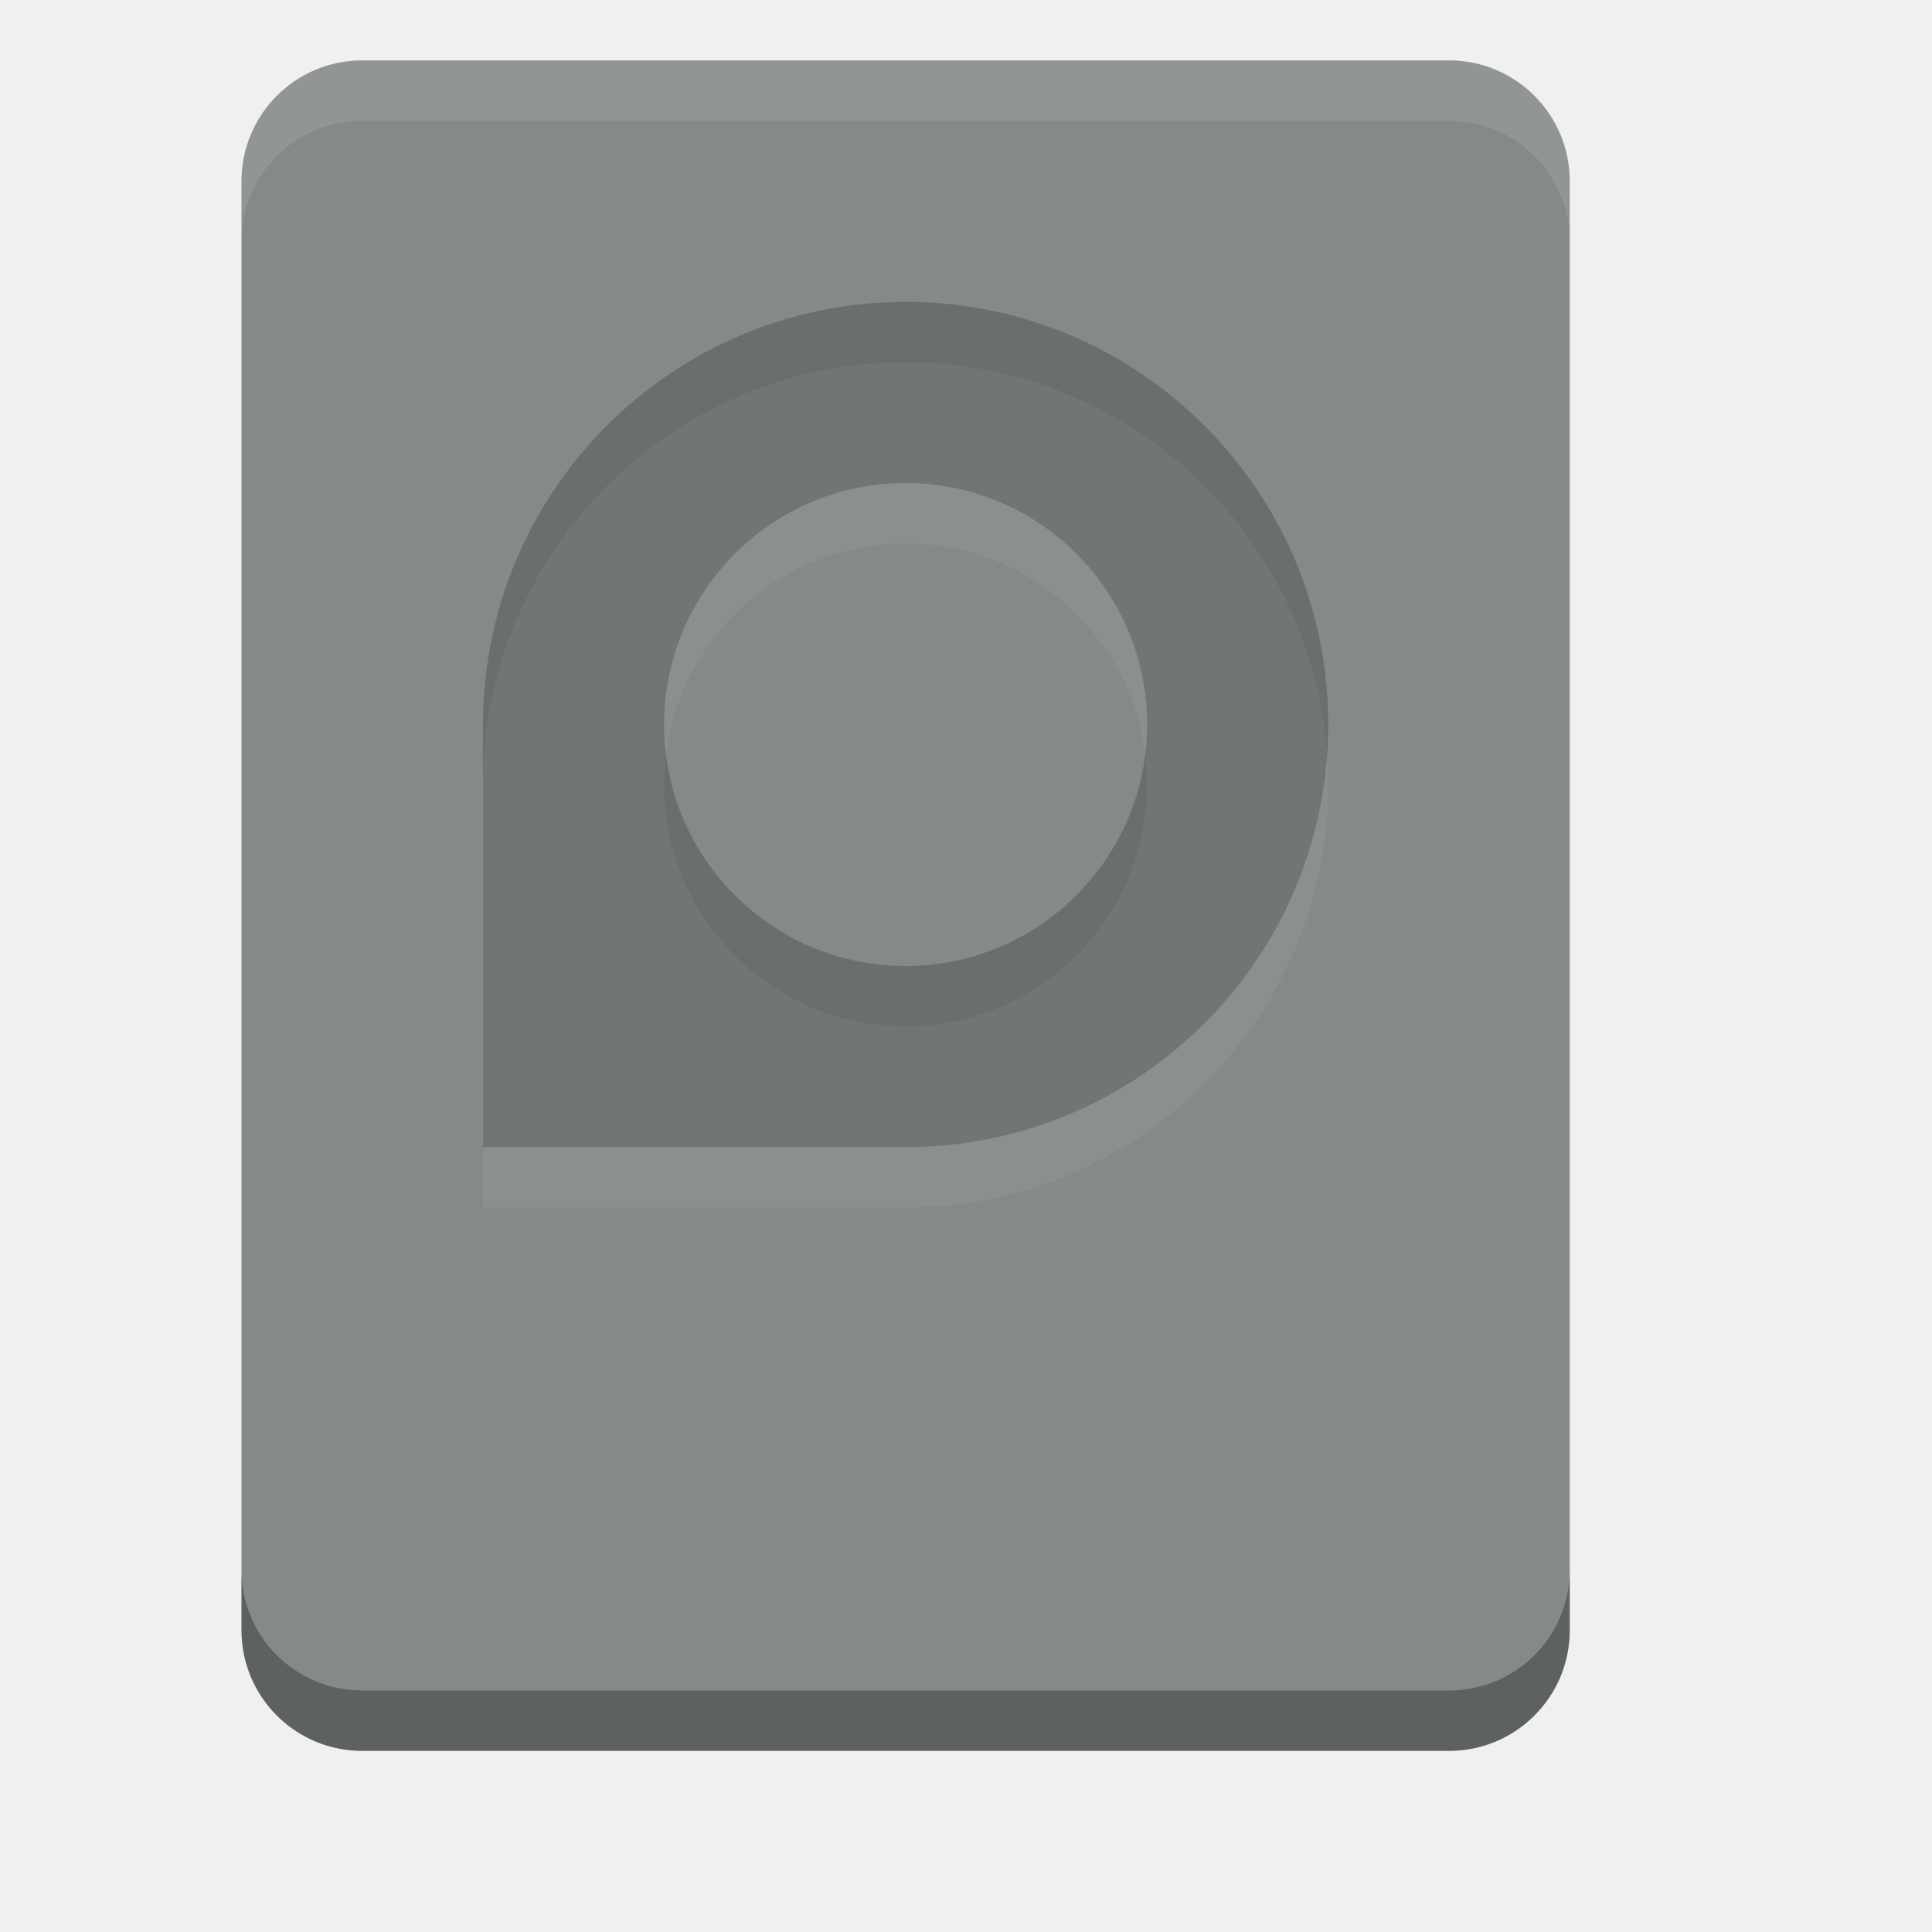
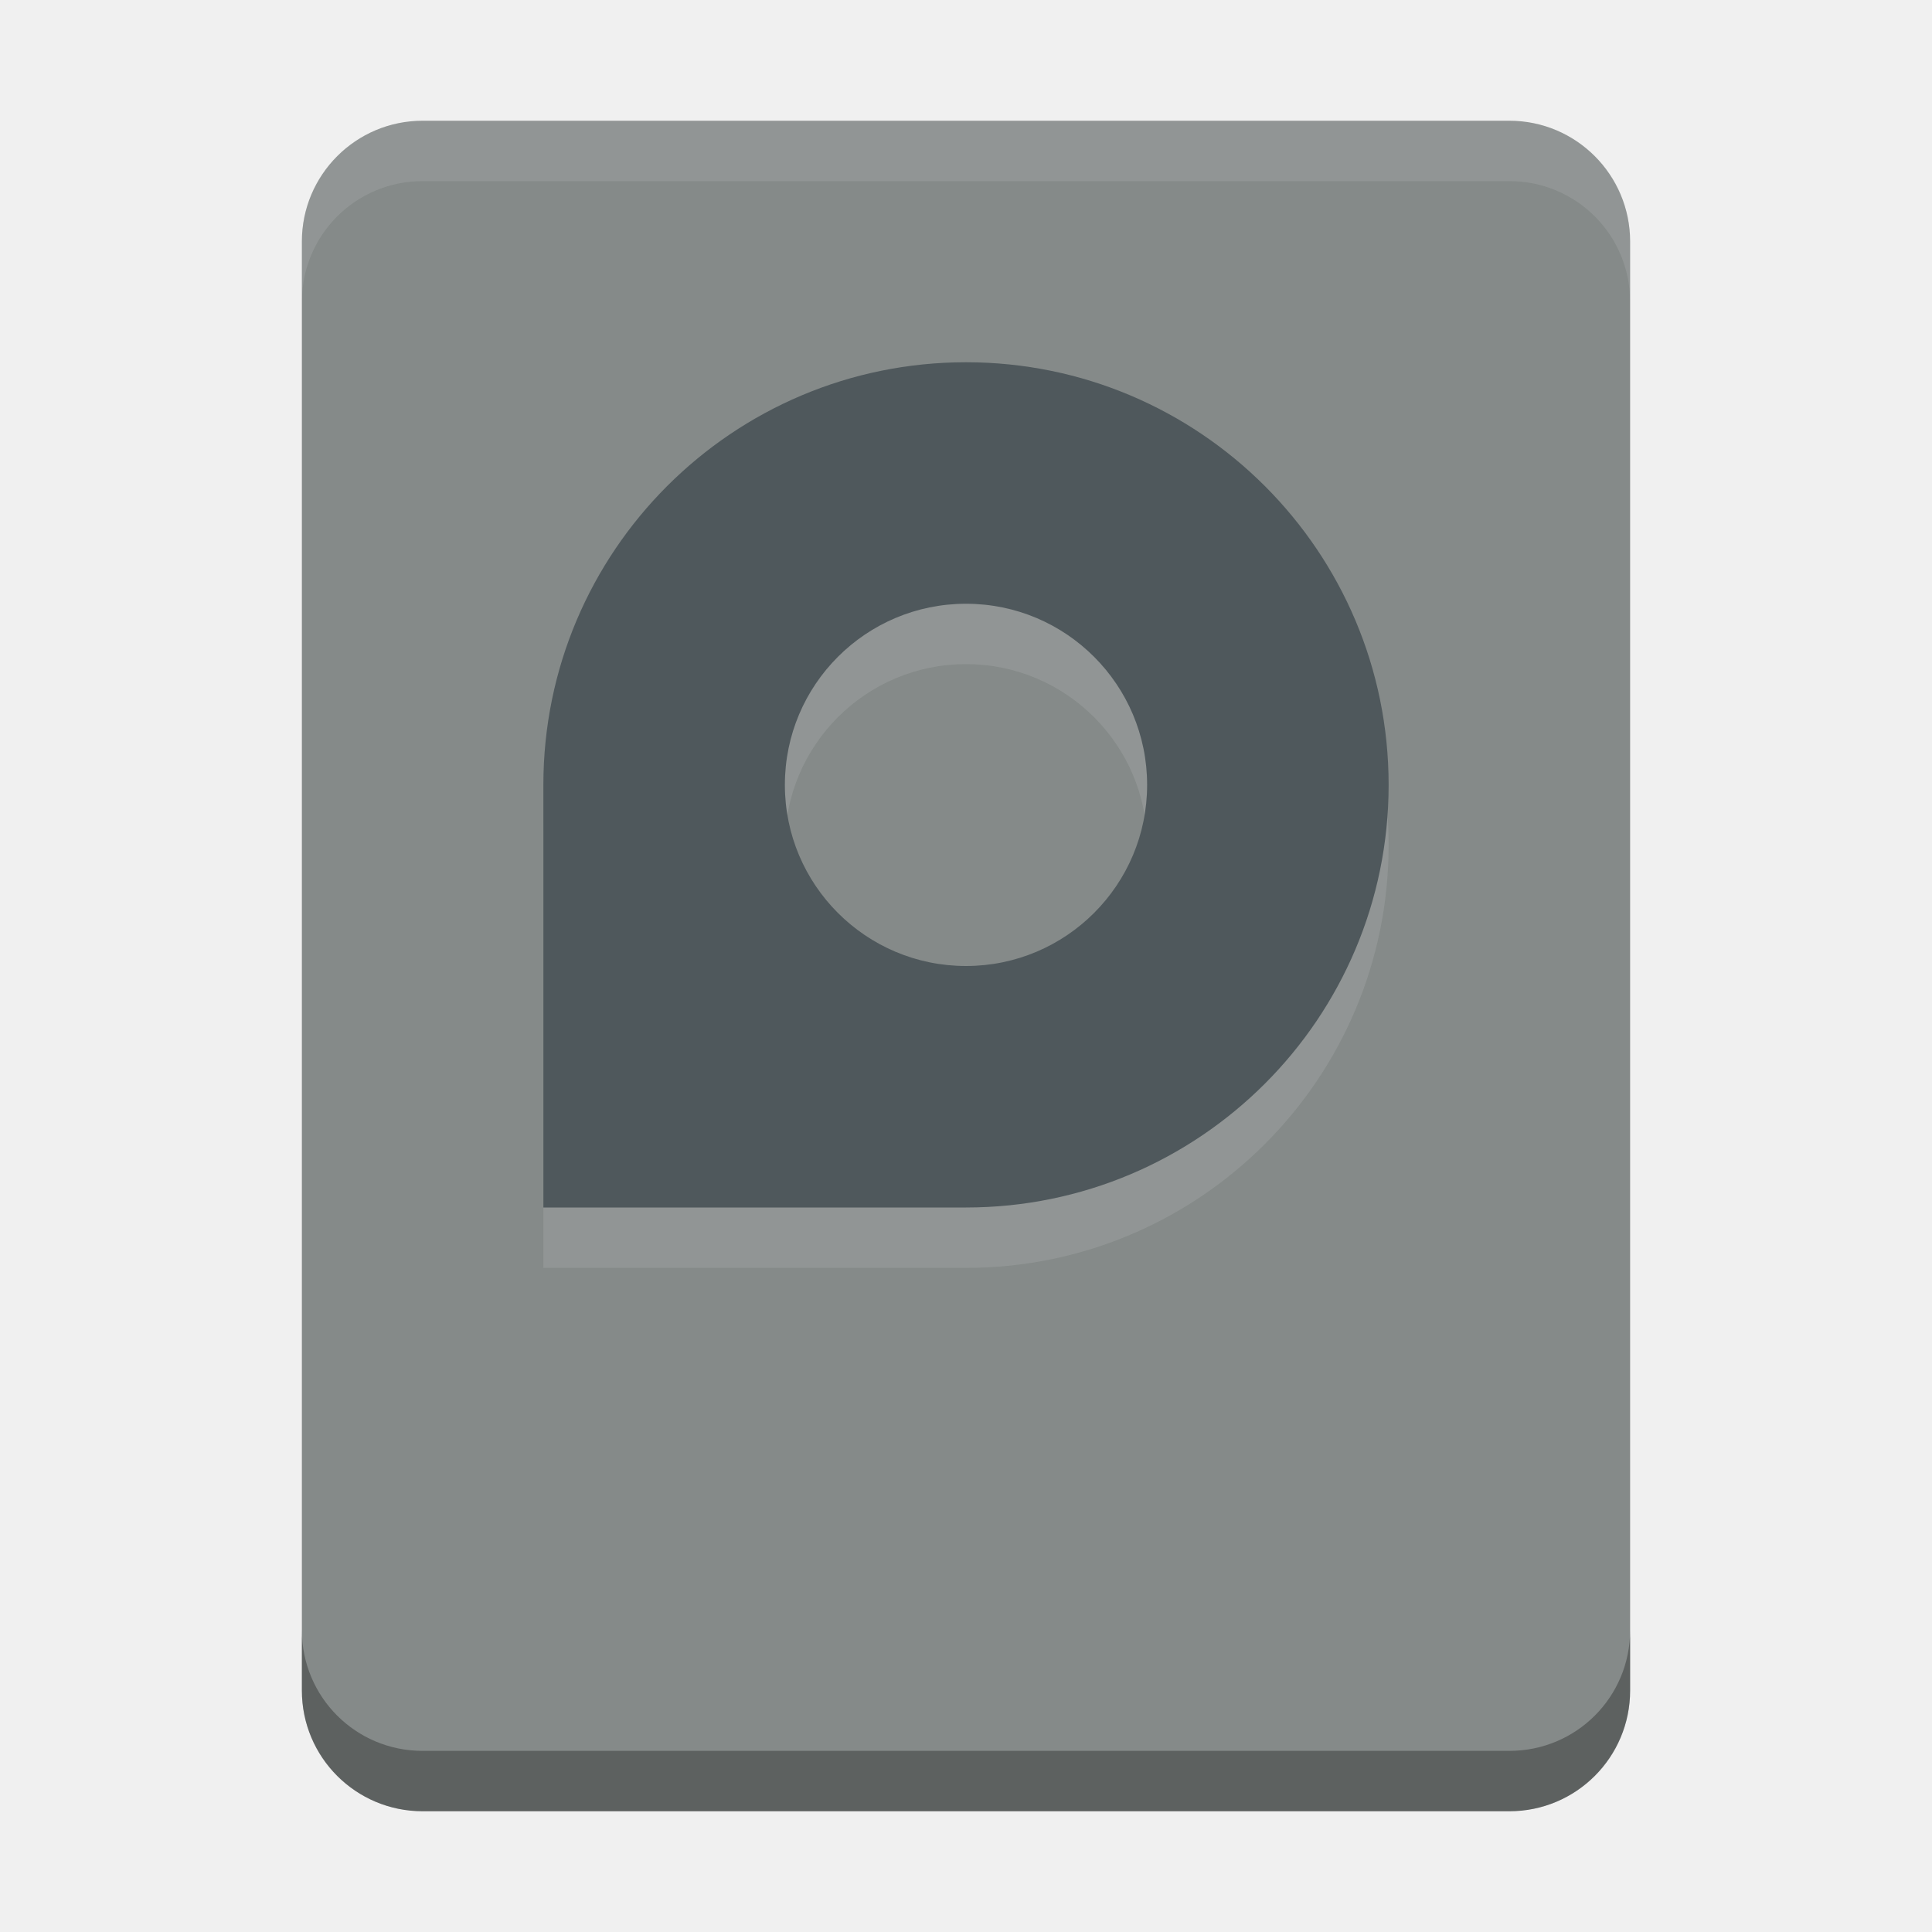
<svg xmlns="http://www.w3.org/2000/svg" id="svg2817" height="32" width="32" version="1.0">
+   <defs id="defs220" />
  <text id="text4087-2-6-5" opacity=".8" font-size="12.666px" xml:space="preserve" y="-5.187" x="877.226" font-family="'Bitstream Vera Sans'" fill="#000000">
    <tspan id="tspan4089-7-2-9" y="-5.187" x="877.226" />
  </text>
  <text id="text4087-2-6-5-5" opacity=".8" font-size="12.666px" xml:space="preserve" y="-45.929" x="901.187" font-family="'Bitstream Vera Sans'" fill="#000000">
    <tspan id="tspan4089-7-2-9-6" y="-45.929" x="901.187" />
  </text>
  <text id="text4087-2-6-5-2" opacity=".8" font-size="12.666px" xml:space="preserve" y="-76.007" x="-569.371" font-family="'Bitstream Vera Sans'" fill="#000000">
    <tspan id="tspan4089-7-2-9-2" y="-76.007" x="-569.371" />
  </text>
  <text id="text4087-2-6-5-59" opacity=".8" font-size="12.666px" xml:space="preserve" y="669.546" x="-2393.057" font-family="'Bitstream Vera Sans'" fill="#000000">
    <tspan id="tspan4089-7-2-9-4" y="669.546" x="-2393.057" />
  </text>
  <text id="text4087-2-6-5-1" opacity=".8" font-size="12.666px" xml:space="preserve" y="-461.328" x="-454.88" font-family="'Bitstream Vera Sans'" fill="#000000">
    <tspan id="tspan4089-7-2-9-7" y="-461.328" x="-454.88" />
  </text>
  <text id="text4087-2-6-5-7" opacity=".8" font-size="12.666px" xml:space="preserve" y="-874.798" x="352.722" font-family="'Bitstream Vera Sans'" fill="#000000">
    <tspan id="tspan4089-7-2-9-1" y="-874.798" x="352.722" />
  </text>
  <text id="text4087-2-6-5-5-3" opacity=".8" font-size="12.666px" xml:space="preserve" y="-915.54" x="376.683" font-family="'Bitstream Vera Sans'" fill="#000000">
    <tspan id="tspan4089-7-2-9-6-5" y="-915.54" x="376.683" />
  </text>
  <text id="text4087-2-6-5-3" opacity=".8" font-size="12.666px" xml:space="preserve" y="-922.75" x="-1114.78" font-family="'Bitstream Vera Sans'" fill="#000000">
    <tspan id="tspan4089-7-2-9-18" y="-922.75" x="-1114.78" />
  </text>
  <text id="text4087-2-6-5-4" opacity=".8" font-size="12.666px" xml:space="preserve" y="-1195.984" x="345.763" font-family="'Bitstream Vera Sans'" fill="#000000">
    <tspan id="tspan4089-7-2-9-9" y="-1195.984" x="345.763" />
  </text>
  <text id="text4087-2-6-5-7-1" opacity=".8" font-size="12.666px" xml:space="preserve" y="-569.293" x="1831.886" font-family="'Bitstream Vera Sans'" fill="#000000">
    <tspan id="tspan4089-7-2-9-1-8" y="-569.293" x="1831.886" />
  </text>
  <text id="text4087-2-6-5-5-5" opacity=".8" font-size="12.666px" xml:space="preserve" y="-610.034" x="1855.847" font-family="'Bitstream Vera Sans'" fill="#000000">
    <tspan id="tspan4089-7-2-9-6-9" y="-610.034" x="1855.847" />
  </text>
  <text id="text4087-2-6-5-75" opacity=".8" font-size="12.666px" xml:space="preserve" y="-617.244" x="364.384" font-family="'Bitstream Vera Sans'" fill="#000000">
    <tspan id="tspan4089-7-2-9-3" y="-617.244" x="364.384" />
  </text>
  <text id="text4087-2-6-5-4-8" opacity=".8" font-size="12.666px" xml:space="preserve" y="-890.478" x="1824.927" font-family="'Bitstream Vera Sans'" fill="#000000">
    <tspan id="tspan4089-7-2-9-9-8" y="-890.478" x="1824.927" />
  </text>
  <text id="text4087-2-6-5-45" opacity=".8" font-size="12.666px" xml:space="preserve" y="-665.336" x="-573.433" font-family="'Bitstream Vera Sans'" fill="#000000">
    <tspan id="tspan4089-7-2-9-75" y="-665.336" x="-573.433" />
  </text>
  <text id="text4087-2-6-5-59-7" opacity=".8" font-size="12.666px" xml:space="preserve" y="80.218" x="-2397.118" font-family="'Bitstream Vera Sans'" fill="#000000">
    <tspan id="tspan4089-7-2-9-4-0" y="80.218" x="-2397.118" />
  </text>
  <text id="text4087-2-6-5-8" opacity=".8" font-size="12.666px" xml:space="preserve" y="173.09" x="-682.363" font-family="'Bitstream Vera Sans'" fill="#000000">
    <tspan id="tspan4089-7-2-9-19" y="173.09" x="-682.363" />
  </text>
  <text id="text4087-2-6-5-7-5" opacity=".8" font-size="12.666px" xml:space="preserve" y="-6.092" x="426.662" font-family="'Bitstream Vera Sans'" fill="#000000">
    <tspan id="tspan4089-7-2-9-1-2" y="-6.092" x="426.662" />
  </text>
  <text id="text4087-2-6-5-5-0" opacity=".8" font-size="12.666px" xml:space="preserve" y="-46.834" x="450.622" font-family="'Bitstream Vera Sans'" fill="#000000">
    <tspan id="tspan4089-7-2-9-6-2" y="-46.834" x="450.622" />
  </text>
  <text id="text4087-2-6-5-26" opacity=".8" font-size="12.666px" xml:space="preserve" y="-54.044" x="-1040.841" font-family="'Bitstream Vera Sans'" fill="#000000">
    <tspan id="tspan4089-7-2-9-90" y="-54.044" x="-1040.841" />
  </text>
  <text id="text4087-2-6-5-4-3" opacity=".8" font-size="12.666px" xml:space="preserve" y="-327.278" x="419.702" font-family="'Bitstream Vera Sans'" fill="#000000">
    <tspan id="tspan4089-7-2-9-9-5" y="-327.278" x="419.702" />
  </text>
  <text id="text4087-2-6-5-55" opacity=".8" font-size="12.666px" xml:space="preserve" y="-56.758" x="-608.033" font-family="'Bitstream Vera Sans'" fill="#000000">
    <tspan id="tspan4089-7-2-9-32" y="-56.758" x="-608.033" />
  </text>
  <text id="text4087-2-6-5-59-9" opacity=".8" font-size="12.666px" xml:space="preserve" y="688.795" x="-2431.718" font-family="'Bitstream Vera Sans'" fill="#000000">
    <tspan id="tspan4089-7-2-9-4-1" y="688.795" x="-2431.718" />
  </text>
  <text id="text4087-2-6-5-1-8" opacity=".8" font-size="12.666px" xml:space="preserve" y="-918.289" x="-456.939" font-family="'Bitstream Vera Sans'" fill="#000000">
    <tspan id="tspan4089-7-2-9-7-8" y="-918.289" x="-456.939" />
  </text>
  <text id="text4087-2-6-5-7-8" opacity=".8" font-size="12.666px" xml:space="preserve" y="-1331.759" x="350.663" font-family="'Bitstream Vera Sans'" fill="#000000">
    <tspan id="tspan4089-7-2-9-1-9" y="-1331.759" x="350.663" />
  </text>
  <text id="text4087-2-6-5-5-52" opacity=".8" font-size="12.666px" xml:space="preserve" y="-1372.501" x="374.624" font-family="'Bitstream Vera Sans'" fill="#000000">
    <tspan id="tspan4089-7-2-9-6-4" y="-1372.501" x="374.624" />
  </text>
  <text id="text4087-2-6-5-3-4" opacity=".8" font-size="12.666px" xml:space="preserve" y="-1379.71" x="-1116.84" font-family="'Bitstream Vera Sans'" fill="#000000">
    <tspan id="tspan4089-7-2-9-18-3" y="-1379.71" x="-1116.84" />
  </text>
  <text id="text4087-2-6-5-4-7" opacity=".8" font-size="12.666px" xml:space="preserve" y="-1652.945" x="343.703" font-family="'Bitstream Vera Sans'" fill="#000000">
    <tspan id="tspan4089-7-2-9-9-54" y="-1652.945" x="343.703" />
  </text>
  <text id="text4087-2-6-5-7-1-2" opacity=".8" font-size="12.666px" xml:space="preserve" y="-1026.253" x="1829.826" font-family="'Bitstream Vera Sans'" fill="#000000">
    <tspan id="tspan4089-7-2-9-1-8-0" y="-1026.253" x="1829.826" />
  </text>
  <text id="text4087-2-6-5-5-5-6" opacity=".8" font-size="12.666px" xml:space="preserve" y="-1066.995" x="1853.787" font-family="'Bitstream Vera Sans'" fill="#000000">
    <tspan id="tspan4089-7-2-9-6-9-8" y="-1066.995" x="1853.787" />
  </text>
  <text id="text4087-2-6-5-75-4" opacity=".8" font-size="12.666px" xml:space="preserve" y="-1074.205" x="362.324" font-family="'Bitstream Vera Sans'" fill="#000000">
    <tspan id="tspan4089-7-2-9-3-9" y="-1074.205" x="362.324" />
  </text>
  <text id="text4087-2-6-5-4-8-1" opacity=".8" font-size="12.666px" xml:space="preserve" y="-1347.439" x="1822.867" font-family="'Bitstream Vera Sans'" fill="#000000">
    <tspan id="tspan4089-7-2-9-9-8-8" y="-1347.439" x="1822.867" />
  </text>
  <text id="text4087-2-6-5-45-0" opacity=".8" font-size="12.666px" xml:space="preserve" y="-1122.296" x="-575.492" font-family="'Bitstream Vera Sans'" fill="#000000">
    <tspan id="tspan4089-7-2-9-75-2" y="-1122.296" x="-575.492" />
  </text>
  <text id="text4087-2-6-5-59-5" opacity=".8" font-size="12.666px" xml:space="preserve" y="-376.743" x="-2399.178" font-family="'Bitstream Vera Sans'" fill="#000000">
    <tspan id="tspan4089-7-2-9-4-00" y="-376.743" x="-2399.178" />
  </text>
  <text id="text4087-2-6-5-264" opacity=".8" font-size="12.666px" xml:space="preserve" y="-283.87" x="-684.422" font-family="'Bitstream Vera Sans'" fill="#000000">
    <tspan id="tspan4089-7-2-9-8" y="-283.87" x="-684.422" />
  </text>
  <text id="text4087-2-6-5-42" opacity=".8" font-size="12.666px" xml:space="preserve" y="-42.956" x="155.592" font-family="'Bitstream Vera Sans'" fill="#000000">
    <tspan id="tspan4089-7-2-9-93" y="-42.956" x="155.592" />
  </text>
  <text id="text4087-2-6-5-5-05" opacity=".8" font-size="12.666px" xml:space="preserve" y="-83.698" x="179.553" font-family="'Bitstream Vera Sans'" fill="#000000">
    <tspan id="tspan4089-7-2-9-6-49" y="-83.698" x="179.553" />
  </text>
  <text id="text4087-2-6-5-1-4" opacity=".8" font-size="12.666px" xml:space="preserve" y="-277.727" x="-1090.263" font-family="'Bitstream Vera Sans'" fill="#000000">
    <tspan id="tspan4089-7-2-9-7-7" y="-277.727" x="-1090.263" />
  </text>
  <text id="text4087-2-6-5-7-56" opacity=".8" font-size="12.666px" xml:space="preserve" y="-691.197" x="-282.661" font-family="'Bitstream Vera Sans'" fill="#000000">
    <tspan id="tspan4089-7-2-9-1-1" y="-691.197" x="-282.661" />
  </text>
  <text id="text4087-2-6-5-5-8" opacity=".8" font-size="12.666px" xml:space="preserve" y="-731.938" x="-258.7" font-family="'Bitstream Vera Sans'" fill="#000000">
    <tspan id="tspan4089-7-2-9-6-7" y="-731.938" x="-258.7" />
  </text>
  <text id="text4087-2-6-5-3-42" opacity=".8" font-size="12.666px" xml:space="preserve" y="-739.148" x="-1750.164" font-family="'Bitstream Vera Sans'" fill="#000000">
    <tspan id="tspan4089-7-2-9-18-39" y="-739.148" x="-1750.164" />
  </text>
  <text id="text4087-2-6-5-4-4" opacity=".8" font-size="12.666px" xml:space="preserve" y="-1012.383" x="-289.621" font-family="'Bitstream Vera Sans'" fill="#000000">
    <tspan id="tspan4089-7-2-9-9-3" y="-1012.383" x="-289.621" />
  </text>
  <text id="text4087-2-6-5-7-1-0" opacity=".8" font-size="12.666px" xml:space="preserve" y="-385.691" x="1196.503" font-family="'Bitstream Vera Sans'" fill="#000000">
    <tspan id="tspan4089-7-2-9-1-8-5" y="-385.691" x="1196.503" />
  </text>
  <text id="text4087-2-6-5-5-5-5" opacity=".8" font-size="12.666px" xml:space="preserve" y="-426.433" x="1220.463" font-family="'Bitstream Vera Sans'" fill="#000000">
    <tspan id="tspan4089-7-2-9-6-9-2" y="-426.433" x="1220.463" />
  </text>
  <text id="text4087-2-6-5-75-9" opacity=".8" font-size="12.666px" xml:space="preserve" y="-433.643" x="-271" font-family="'Bitstream Vera Sans'" fill="#000000">
    <tspan id="tspan4089-7-2-9-3-1" y="-433.643" x="-271" />
  </text>
  <text id="text4087-2-6-5-4-8-18" opacity=".8" font-size="12.666px" xml:space="preserve" y="-706.877" x="1189.543" font-family="'Bitstream Vera Sans'" fill="#000000">
    <tspan id="tspan4089-7-2-9-9-8-4" y="-706.877" x="1189.543" />
  </text>
  <text id="text4087-2-6-5-45-3" opacity=".8" font-size="12.666px" xml:space="preserve" y="-481.734" x="-1208.816" font-family="'Bitstream Vera Sans'" fill="#000000">
    <tspan id="tspan4089-7-2-9-75-7" y="-481.734" x="-1208.816" />
  </text>
  <text id="text4087-2-6-5-59-8" opacity=".8" font-size="12.666px" xml:space="preserve" y="263.819" x="-3032.502" font-family="'Bitstream Vera Sans'" fill="#000000">
    <tspan id="tspan4089-7-2-9-4-2" y="263.819" x="-3032.502" />
  </text>
  <g id="layer4-0" transform="matrix(.90475 0 0 .90475 -716.75 -692.29)">
    <text id="text4087-2-6-5-20" opacity=".8" font-size="14px" xml:space="preserve" y="1159.415" x="-664.274" font-family="'Bitstream Vera Sans'" fill="#000000">
      <tspan id="tspan4089-7-2-9-82" y="1159.415" x="-664.274" />
    </text>
  </g>
  <text id="text4087-2-6-5-9" opacity=".8" font-size="12.666px" xml:space="preserve" y="2.051" x="877.226" font-family="'Bitstream Vera Sans'" fill="#000000">
    <tspan id="tspan4089-7-2-9-43" y="2.051" x="877.226" />
  </text>
  <text id="text4087-2-6-5-5-51" opacity=".8" font-size="12.666px" xml:space="preserve" y="-38.691" x="901.187" font-family="'Bitstream Vera Sans'" fill="#000000">
    <tspan id="tspan4089-7-2-9-6-74" y="-38.691" x="901.187" />
  </text>
  <text id="text4087-2-6-5-2-3" opacity=".8" font-size="12.666px" xml:space="preserve" y="-68.769" x="-569.371" font-family="'Bitstream Vera Sans'" fill="#000000">
    <tspan id="tspan4089-7-2-9-2-1" y="-68.769" x="-569.371" />
  </text>
  <text id="text4087-2-6-5-59-4" opacity=".8" font-size="12.666px" xml:space="preserve" y="676.784" x="-2393.057" font-family="'Bitstream Vera Sans'" fill="#000000">
    <tspan id="tspan4089-7-2-9-4-6" y="676.784" x="-2393.057" />
  </text>
  <text id="text4087-2-6-5-1-9" opacity=".8" font-size="12.666px" xml:space="preserve" y="-454.09" x="-454.88" font-family="'Bitstream Vera Sans'" fill="#000000">
    <tspan id="tspan4089-7-2-9-7-4" y="-454.09" x="-454.88" />
  </text>
  <text id="text4087-2-6-5-7-2" opacity=".8" font-size="12.666px" xml:space="preserve" y="-867.56" x="352.722" font-family="'Bitstream Vera Sans'" fill="#000000">
    <tspan id="tspan4089-7-2-9-1-26" y="-867.56" x="352.722" />
  </text>
  <text id="text4087-2-6-5-5-3-4" opacity=".8" font-size="12.666px" xml:space="preserve" y="-908.302" x="376.683" font-family="'Bitstream Vera Sans'" fill="#000000">
    <tspan id="tspan4089-7-2-9-6-5-1" y="-908.302" x="376.683" />
  </text>
  <text id="text4087-2-6-5-3-2" opacity=".8" font-size="12.666px" xml:space="preserve" y="-915.512" x="-1114.78" font-family="'Bitstream Vera Sans'" fill="#000000">
    <tspan id="tspan4089-7-2-9-18-8" y="-915.512" x="-1114.78" />
  </text>
  <text id="text4087-2-6-5-4-89" opacity=".8" font-size="12.666px" xml:space="preserve" y="-1188.746" x="345.763" font-family="'Bitstream Vera Sans'" fill="#000000">
    <tspan id="tspan4089-7-2-9-9-2" y="-1188.746" x="345.763" />
  </text>
  <text id="text4087-2-6-5-7-1-8" opacity=".8" font-size="12.666px" xml:space="preserve" y="-562.055" x="1831.886" font-family="'Bitstream Vera Sans'" fill="#000000">
    <tspan id="tspan4089-7-2-9-1-8-8" y="-562.055" x="1831.886" />
  </text>
  <text id="text4087-2-6-5-5-5-8" opacity=".8" font-size="12.666px" xml:space="preserve" y="-602.797" x="1855.847" font-family="'Bitstream Vera Sans'" fill="#000000">
    <tspan id="tspan4089-7-2-9-6-9-6" y="-602.797" x="1855.847" />
  </text>
  <text id="text4087-2-6-5-75-8" opacity=".8" font-size="12.666px" xml:space="preserve" y="-610.006" x="364.384" font-family="'Bitstream Vera Sans'" fill="#000000">
    <tspan id="tspan4089-7-2-9-3-3" y="-610.006" x="364.384" />
  </text>
  <text id="text4087-2-6-5-4-8-8" opacity=".8" font-size="12.666px" xml:space="preserve" y="-883.24" x="1824.927" font-family="'Bitstream Vera Sans'" fill="#000000">
    <tspan id="tspan4089-7-2-9-9-8-3" y="-883.24" x="1824.927" />
  </text>
  <text id="text4087-2-6-5-45-33" opacity=".8" font-size="12.666px" xml:space="preserve" y="-658.098" x="-573.433" font-family="'Bitstream Vera Sans'" fill="#000000">
    <tspan id="tspan4089-7-2-9-75-8" y="-658.098" x="-573.433" />
  </text>
  <text id="text4087-2-6-5-59-7-0" opacity=".8" font-size="12.666px" xml:space="preserve" y="87.456" x="-2397.118" font-family="'Bitstream Vera Sans'" fill="#000000">
    <tspan id="tspan4089-7-2-9-4-0-4" y="87.456" x="-2397.118" />
  </text>
  <text id="text4087-2-6-5-8-7" opacity=".8" font-size="12.666px" xml:space="preserve" y="180.328" x="-682.363" font-family="'Bitstream Vera Sans'" fill="#000000">
    <tspan id="tspan4089-7-2-9-19-6" y="180.328" x="-682.363" />
  </text>
  <text id="text4087-2-6-5-7-5-8" opacity=".8" font-size="12.666px" xml:space="preserve" y="1.146" x="426.662" font-family="'Bitstream Vera Sans'" fill="#000000">
    <tspan id="tspan4089-7-2-9-1-2-9" y="1.146" x="426.662" />
  </text>
  <text id="text4087-2-6-5-5-0-0" opacity=".8" font-size="12.666px" xml:space="preserve" y="-39.596" x="450.622" font-family="'Bitstream Vera Sans'" fill="#000000">
    <tspan id="tspan4089-7-2-9-6-2-6" y="-39.596" x="450.622" />
  </text>
  <text id="text4087-2-6-5-26-8" opacity=".8" font-size="12.666px" xml:space="preserve" y="-46.806" x="-1040.841" font-family="'Bitstream Vera Sans'" fill="#000000">
    <tspan id="tspan4089-7-2-9-90-7" y="-46.806" x="-1040.841" />
  </text>
  <text id="text4087-2-6-5-4-3-9" opacity=".8" font-size="12.666px" xml:space="preserve" y="-320.04" x="419.702" font-family="'Bitstream Vera Sans'" fill="#000000">
    <tspan id="tspan4089-7-2-9-9-5-0" y="-320.04" x="419.702" />
  </text>
  <text id="text4087-2-6-5-55-3" opacity=".8" font-size="12.666px" xml:space="preserve" y="-49.52" x="-608.033" font-family="'Bitstream Vera Sans'" fill="#000000">
    <tspan id="tspan4089-7-2-9-32-3" y="-49.52" x="-608.033" />
  </text>
  <text id="text4087-2-6-5-59-9-3" opacity=".8" font-size="12.666px" xml:space="preserve" y="696.033" x="-2431.718" font-family="'Bitstream Vera Sans'" fill="#000000">
    <tspan id="tspan4089-7-2-9-4-1-7" y="696.033" x="-2431.718" />
  </text>
  <text id="text4087-2-6-5-1-8-3" opacity=".8" font-size="12.666px" xml:space="preserve" y="-911.051" x="-456.939" font-family="'Bitstream Vera Sans'" fill="#000000">
    <tspan id="tspan4089-7-2-9-7-8-2" y="-911.051" x="-456.939" />
  </text>
  <text id="text4087-2-6-5-7-8-6" opacity=".8" font-size="12.666px" xml:space="preserve" y="-1324.521" x="350.663" font-family="'Bitstream Vera Sans'" fill="#000000">
    <tspan id="tspan4089-7-2-9-1-9-5" y="-1324.521" x="350.663" />
  </text>
  <text id="text4087-2-6-5-5-52-2" opacity=".8" font-size="12.666px" xml:space="preserve" y="-1365.263" x="374.624" font-family="'Bitstream Vera Sans'" fill="#000000">
    <tspan id="tspan4089-7-2-9-6-4-6" y="-1365.263" x="374.624" />
  </text>
  <text id="text4087-2-6-5-3-4-5" opacity=".8" font-size="12.666px" xml:space="preserve" y="-1372.472" x="-1116.84" font-family="'Bitstream Vera Sans'" fill="#000000">
    <tspan id="tspan4089-7-2-9-18-3-8" y="-1372.472" x="-1116.84" />
  </text>
  <text id="text4087-2-6-5-4-7-7" opacity=".8" font-size="12.666px" xml:space="preserve" y="-1645.707" x="343.703" font-family="'Bitstream Vera Sans'" fill="#000000">
    <tspan id="tspan4089-7-2-9-9-54-9" y="-1645.707" x="343.703" />
  </text>
  <text id="text4087-2-6-5-7-1-2-6" opacity=".8" font-size="12.666px" xml:space="preserve" y="-1019.015" x="1829.826" font-family="'Bitstream Vera Sans'" fill="#000000">
    <tspan id="tspan4089-7-2-9-1-8-0-0" y="-1019.015" x="1829.826" />
  </text>
  <text id="text4087-2-6-5-5-5-6-4" opacity=".8" font-size="12.666px" xml:space="preserve" y="-1059.757" x="1853.787" font-family="'Bitstream Vera Sans'" fill="#000000">
    <tspan id="tspan4089-7-2-9-6-9-8-1" y="-1059.757" x="1853.787" />
  </text>
  <text id="text4087-2-6-5-75-4-0" opacity=".8" font-size="12.666px" xml:space="preserve" y="-1066.967" x="362.324" font-family="'Bitstream Vera Sans'" fill="#000000">
    <tspan id="tspan4089-7-2-9-3-9-4" y="-1066.967" x="362.324" />
  </text>
  <text id="text4087-2-6-5-4-8-1-8" opacity=".8" font-size="12.666px" xml:space="preserve" y="-1340.201" x="1822.867" font-family="'Bitstream Vera Sans'" fill="#000000">
    <tspan id="tspan4089-7-2-9-9-8-8-7" y="-1340.201" x="1822.867" />
  </text>
  <text id="text4087-2-6-5-45-0-0" opacity=".8" font-size="12.666px" xml:space="preserve" y="-1115.058" x="-575.492" font-family="'Bitstream Vera Sans'" fill="#000000">
    <tspan id="tspan4089-7-2-9-75-2-8" y="-1115.058" x="-575.492" />
  </text>
  <text id="text4087-2-6-5-59-5-6" opacity=".8" font-size="12.666px" xml:space="preserve" y="-369.505" x="-2399.178" font-family="'Bitstream Vera Sans'" fill="#000000">
    <tspan id="tspan4089-7-2-9-4-00-2" y="-369.505" x="-2399.178" />
  </text>
  <text id="text4087-2-6-5-264-4" opacity=".8" font-size="12.666px" xml:space="preserve" y="-276.632" x="-684.422" font-family="'Bitstream Vera Sans'" fill="#000000">
    <tspan id="tspan4089-7-2-9-8-7" y="-276.632" x="-684.422" />
  </text>
  <text id="text4087-2-6-5-42-9" opacity=".8" font-size="12.666px" xml:space="preserve" y="-35.718" x="155.592" font-family="'Bitstream Vera Sans'" fill="#000000">
    <tspan id="tspan4089-7-2-9-93-3" y="-35.718" x="155.592" />
  </text>
  <text id="text4087-2-6-5-5-05-9" opacity=".8" font-size="12.666px" xml:space="preserve" y="-76.46" x="179.553" font-family="'Bitstream Vera Sans'" fill="#000000">
    <tspan id="tspan4089-7-2-9-6-49-2" y="-76.46" x="179.553" />
  </text>
  <text id="text4087-2-6-5-1-4-8" opacity=".8" font-size="12.666px" xml:space="preserve" y="-270.489" x="-1090.263" font-family="'Bitstream Vera Sans'" fill="#000000">
    <tspan id="tspan4089-7-2-9-7-7-3" y="-270.489" x="-1090.263" />
  </text>
  <text id="text4087-2-6-5-7-56-0" opacity=".8" font-size="12.666px" xml:space="preserve" y="-683.959" x="-282.661" font-family="'Bitstream Vera Sans'" fill="#000000">
    <tspan id="tspan4089-7-2-9-1-1-1" y="-683.959" x="-282.661" />
  </text>
  <text id="text4087-2-6-5-5-8-7" opacity=".8" font-size="12.666px" xml:space="preserve" y="-724.701" x="-258.7" font-family="'Bitstream Vera Sans'" fill="#000000">
    <tspan id="tspan4089-7-2-9-6-7-8" y="-724.701" x="-258.7" />
  </text>
  <text id="text4087-2-6-5-3-42-9" opacity=".8" font-size="12.666px" xml:space="preserve" y="-731.91" x="-1750.164" font-family="'Bitstream Vera Sans'" fill="#000000">
    <tspan id="tspan4089-7-2-9-18-39-1" y="-731.91" x="-1750.164" />
  </text>
  <text id="text4087-2-6-5-4-4-5" opacity=".8" font-size="12.666px" xml:space="preserve" y="-1005.144" x="-289.621" font-family="'Bitstream Vera Sans'" fill="#000000">
    <tspan id="tspan4089-7-2-9-9-3-4" y="-1005.144" x="-289.621" />
  </text>
  <text id="text4087-2-6-5-7-1-0-9" opacity=".8" font-size="12.666px" xml:space="preserve" y="-378.453" x="1196.503" font-family="'Bitstream Vera Sans'" fill="#000000">
    <tspan id="tspan4089-7-2-9-1-8-5-2" y="-378.453" x="1196.503" />
  </text>
  <text id="text4087-2-6-5-5-5-5-5" opacity=".8" font-size="12.666px" xml:space="preserve" y="-419.195" x="1220.463" font-family="'Bitstream Vera Sans'" fill="#000000">
    <tspan id="tspan4089-7-2-9-6-9-2-7" y="-419.195" x="1220.463" />
  </text>
  <text id="text4087-2-6-5-75-9-4" opacity=".8" font-size="12.666px" xml:space="preserve" y="-426.405" x="-271" font-family="'Bitstream Vera Sans'" fill="#000000">
    <tspan id="tspan4089-7-2-9-3-1-9" y="-426.405" x="-271" />
  </text>
  <text id="text4087-2-6-5-4-8-18-9" opacity=".8" font-size="12.666px" xml:space="preserve" y="-699.639" x="1189.543" font-family="'Bitstream Vera Sans'" fill="#000000">
    <tspan id="tspan4089-7-2-9-9-8-4-4" y="-699.639" x="1189.543" />
  </text>
  <text id="text4087-2-6-5-45-3-5" opacity=".8" font-size="12.666px" xml:space="preserve" y="-474.496" x="-1208.816" font-family="'Bitstream Vera Sans'" fill="#000000">
    <tspan id="tspan4089-7-2-9-75-7-9" y="-474.496" x="-1208.816" />
  </text>
  <text id="text4087-2-6-5-59-8-3" opacity=".8" font-size="12.666px" xml:space="preserve" y="271.057" x="-3032.502" font-family="'Bitstream Vera Sans'" fill="#000000">
    <tspan id="tspan4089-7-2-9-4-2-5" y="271.057" x="-3032.502" />
  </text>
  <g id="layer4-0-7" transform="matrix(.90475 0 0 .90475 -716.75 -685.05)">
    <text id="text4087-2-6-5-20-0" opacity=".8" font-size="14px" xml:space="preserve" y="1159.415" x="-664.274" font-family="'Bitstream Vera Sans'" fill="#000000">
      <tspan id="tspan4089-7-2-9-82-8" y="1159.415" x="-664.274" />
    </text>
  </g>
  <text id="text7276" font-size="12.666px" xml:space="preserve" y="-377.225" x="435.904" font-family="'Droid Sans'" fill="#000000">
    <tspan id="tspan7278" y="-377.225" x="435.904" />
    <tspan id="tspan7280" y="-361.392" x="435.904" />
  </text>
  <text id="text4087-2-6-5-51" opacity=".8" font-size="12.666px" xml:space="preserve" y="-859.27" x="901.088" font-family="'Bitstream Vera Sans'" fill="#000000">
    <tspan id="tspan4089-7-2-9-97" y="-859.27" x="901.088" />
  </text>
  <text id="text4087-2-6-5-59-2" opacity=".8" font-size="12.666px" xml:space="preserve" y="-113.717" x="-922.598" font-family="'Bitstream Vera Sans'" fill="#000000">
    <tspan id="tspan4089-7-2-9-4-4" y="-113.717" x="-922.598" />
  </text>
  <text id="text4087-2-6-5-7-7" opacity=".8" font-size="12.666px" xml:space="preserve" y="-1144.266" x="1628.168" font-family="'Bitstream Vera Sans'" fill="#000000">
    <tspan id="tspan4089-7-2-9-1-6" y="-1144.266" x="1628.168" />
  </text>
  <text id="text4087-2-6-5-5-6" opacity=".8" font-size="12.666px" xml:space="preserve" y="-1185.008" x="1652.129" font-family="'Bitstream Vera Sans'" fill="#000000">
    <tspan id="tspan4089-7-2-9-6-53" y="-1185.008" x="1652.129" />
  </text>
  <text id="text4087-2-6-5-54" opacity=".8" font-size="12.666px" xml:space="preserve" y="-1192.217" x="160.665" font-family="'Bitstream Vera Sans'" fill="#000000">
    <tspan id="tspan4089-7-2-9-0" y="-1192.217" x="160.665" />
  </text>
  <text id="text4087-2-6-5-4-1" opacity=".8" font-size="12.666px" xml:space="preserve" y="-1465.452" x="1621.208" font-family="'Bitstream Vera Sans'" fill="#000000">
    <tspan id="tspan4089-7-2-9-9-28" y="-1465.452" x="1621.208" />
  </text>
-   <rect id="rect4255" ry="2" rx="2" transform="matrix(0,-1,-1,0,0,0)" height="22" width="28" y="-26" x="-29" fill="#858a89" />
-   <path id="path4239" opacity=".2" style="enable-background:new" d="m15 5c-3.866 0-7 3.134-7 7v7h7c3.866 0 7-3.134 7-7s-3.134-7-7-7zm0 3a4 4 0 0 1 4 4 4 4 0 0 1 -4 4 4 4 0 0 1 -4 -4 4 4 0 0 1 4 -4z" />
-   <path id="rect4241" opacity=".1" fill="#fff" d="m6 1c-1.108 0-2 0.892-2 2v1c0-1.108 0.892-2 2-2h18c1.108 0 2 0.892 2 2v-1c0-1.108-0.892-2-2-2h-18z" />
-   <path id="path5149" opacity=".05" style="enable-background:new" fill="#fff" d="m15 6c-3.866 0-7 3.134-7 7v7h7c3.866 0 7-3.134 7-7s-3.134-7-7-7zm0 3a4 4 0 0 1 4 4 4 4 0 0 1 -4 4 4 4 0 0 1 -4 -4 4 4 0 0 1 4 -4z" />
-   <path id="rect4443" opacity=".3" d="m4 26v1c0 1.108 0.892 2 2 2h18c1.108 0 2-0.892 2-2v-1c0 1.108-0.892 2-2 2h-18c-1.108 0-2-0.892-2-2z" />
+   <g id="g4346" transform="translate(0,0.4999962)">
+     <rect ry="2" rx="2" y="-27" x="-29.5" height="22" width="28" id="rect4255-3" style="fill:#858a89;fill-opacity:1;stroke:none" transform="matrix(0,-1,-1,0,0,0)" />
+     <path id="rect4241-8" d="m 7,1.5 c -1.108,0 -2,0.892 -2,2 l 0,1 c 0,-1.108 0.892,-2 2,-2 l 18,0 c 1.108,0 2,0.892 2,2 l 0,-1 c 0,-1.108 -0.892,-2 -2,-2 l -18,0 z" style="opacity:0.1;fill:#ffffff;fill-opacity:1;stroke:none" />
+     <path style="opacity:0.3;fill:#000000;fill-opacity:1;stroke:none" d="m 7,29.5 c -1.108,0 -2,-0.892 -2,-2 l 0,-1 c 0,1.108 0.892,2 2,2 l 18,0 c 1.108,0 2,-0.892 2,-2 l 0,1 c 0,1.108 -0.892,2 -2,2 l -18,0 z" id="path4304" />
+     <path style="display:inline;opacity:0.1;fill:#ffffff;fill-opacity:1;stroke:none;enable-background:new" d="m 16,6.5 c -3.866,0 -7,3.134 -7,7 l 0,7 7,0 c 3.866,0 7,-3.134 7,-7 0,-3.866 -3.134,-7 -7,-7 z m 0,4 a 3,3 0 0 1 3,3 3,3 0 0 1 -3,3 3,3 0 0 1 -3,-3 3,3 0 0 1 3,-3 z" id="path4777" />
+     <path id="path4239-5" d="m 16,5.5 c -3.866,0 -7,3.134 -7,7 l 0,7 7,0 c 3.866,0 7,-3.134 7,-7 0,-3.866 -3.134,-7 -7,-7 z m 0,4 a 3,3 0 0 1 3,3 3,3 0 0 1 -3,3 3,3 0 0 1 -3,-3 3,3 0 0 1 3,-3 z" style="display:inline;opacity:1;fill:#4f585c;fill-opacity:1;stroke:none;enable-background:new" />
+   </g>
</svg>
